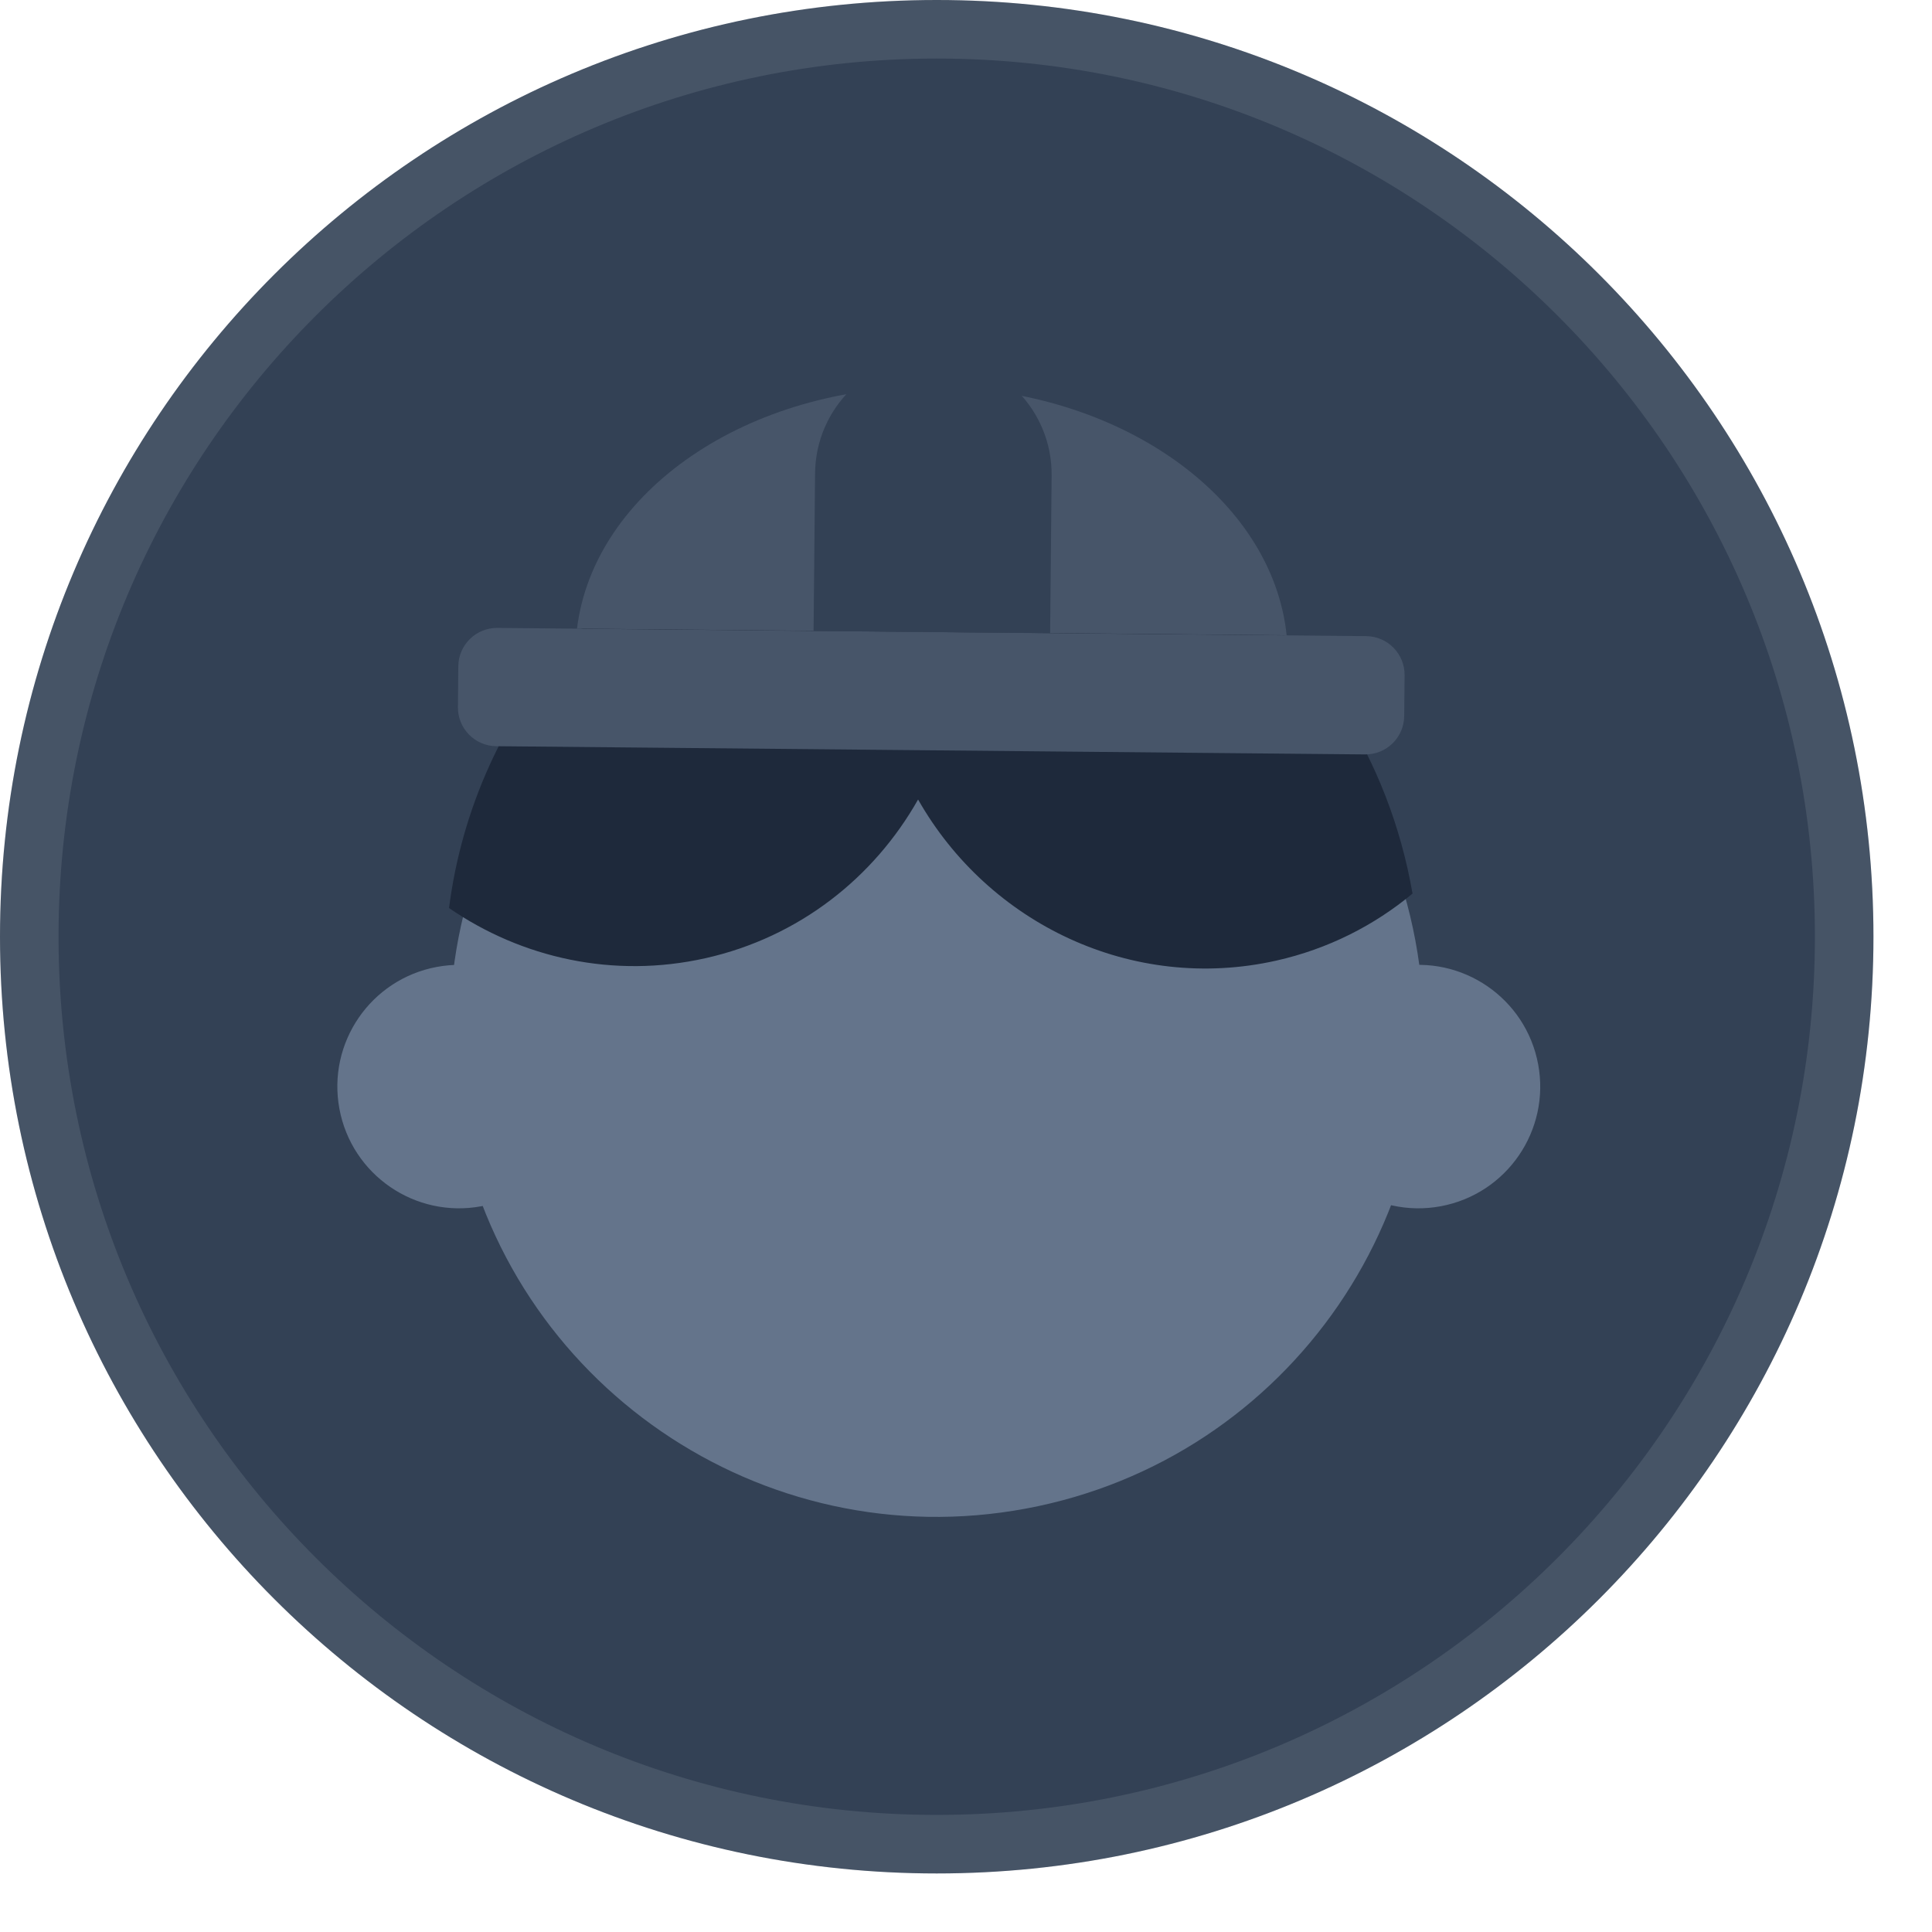
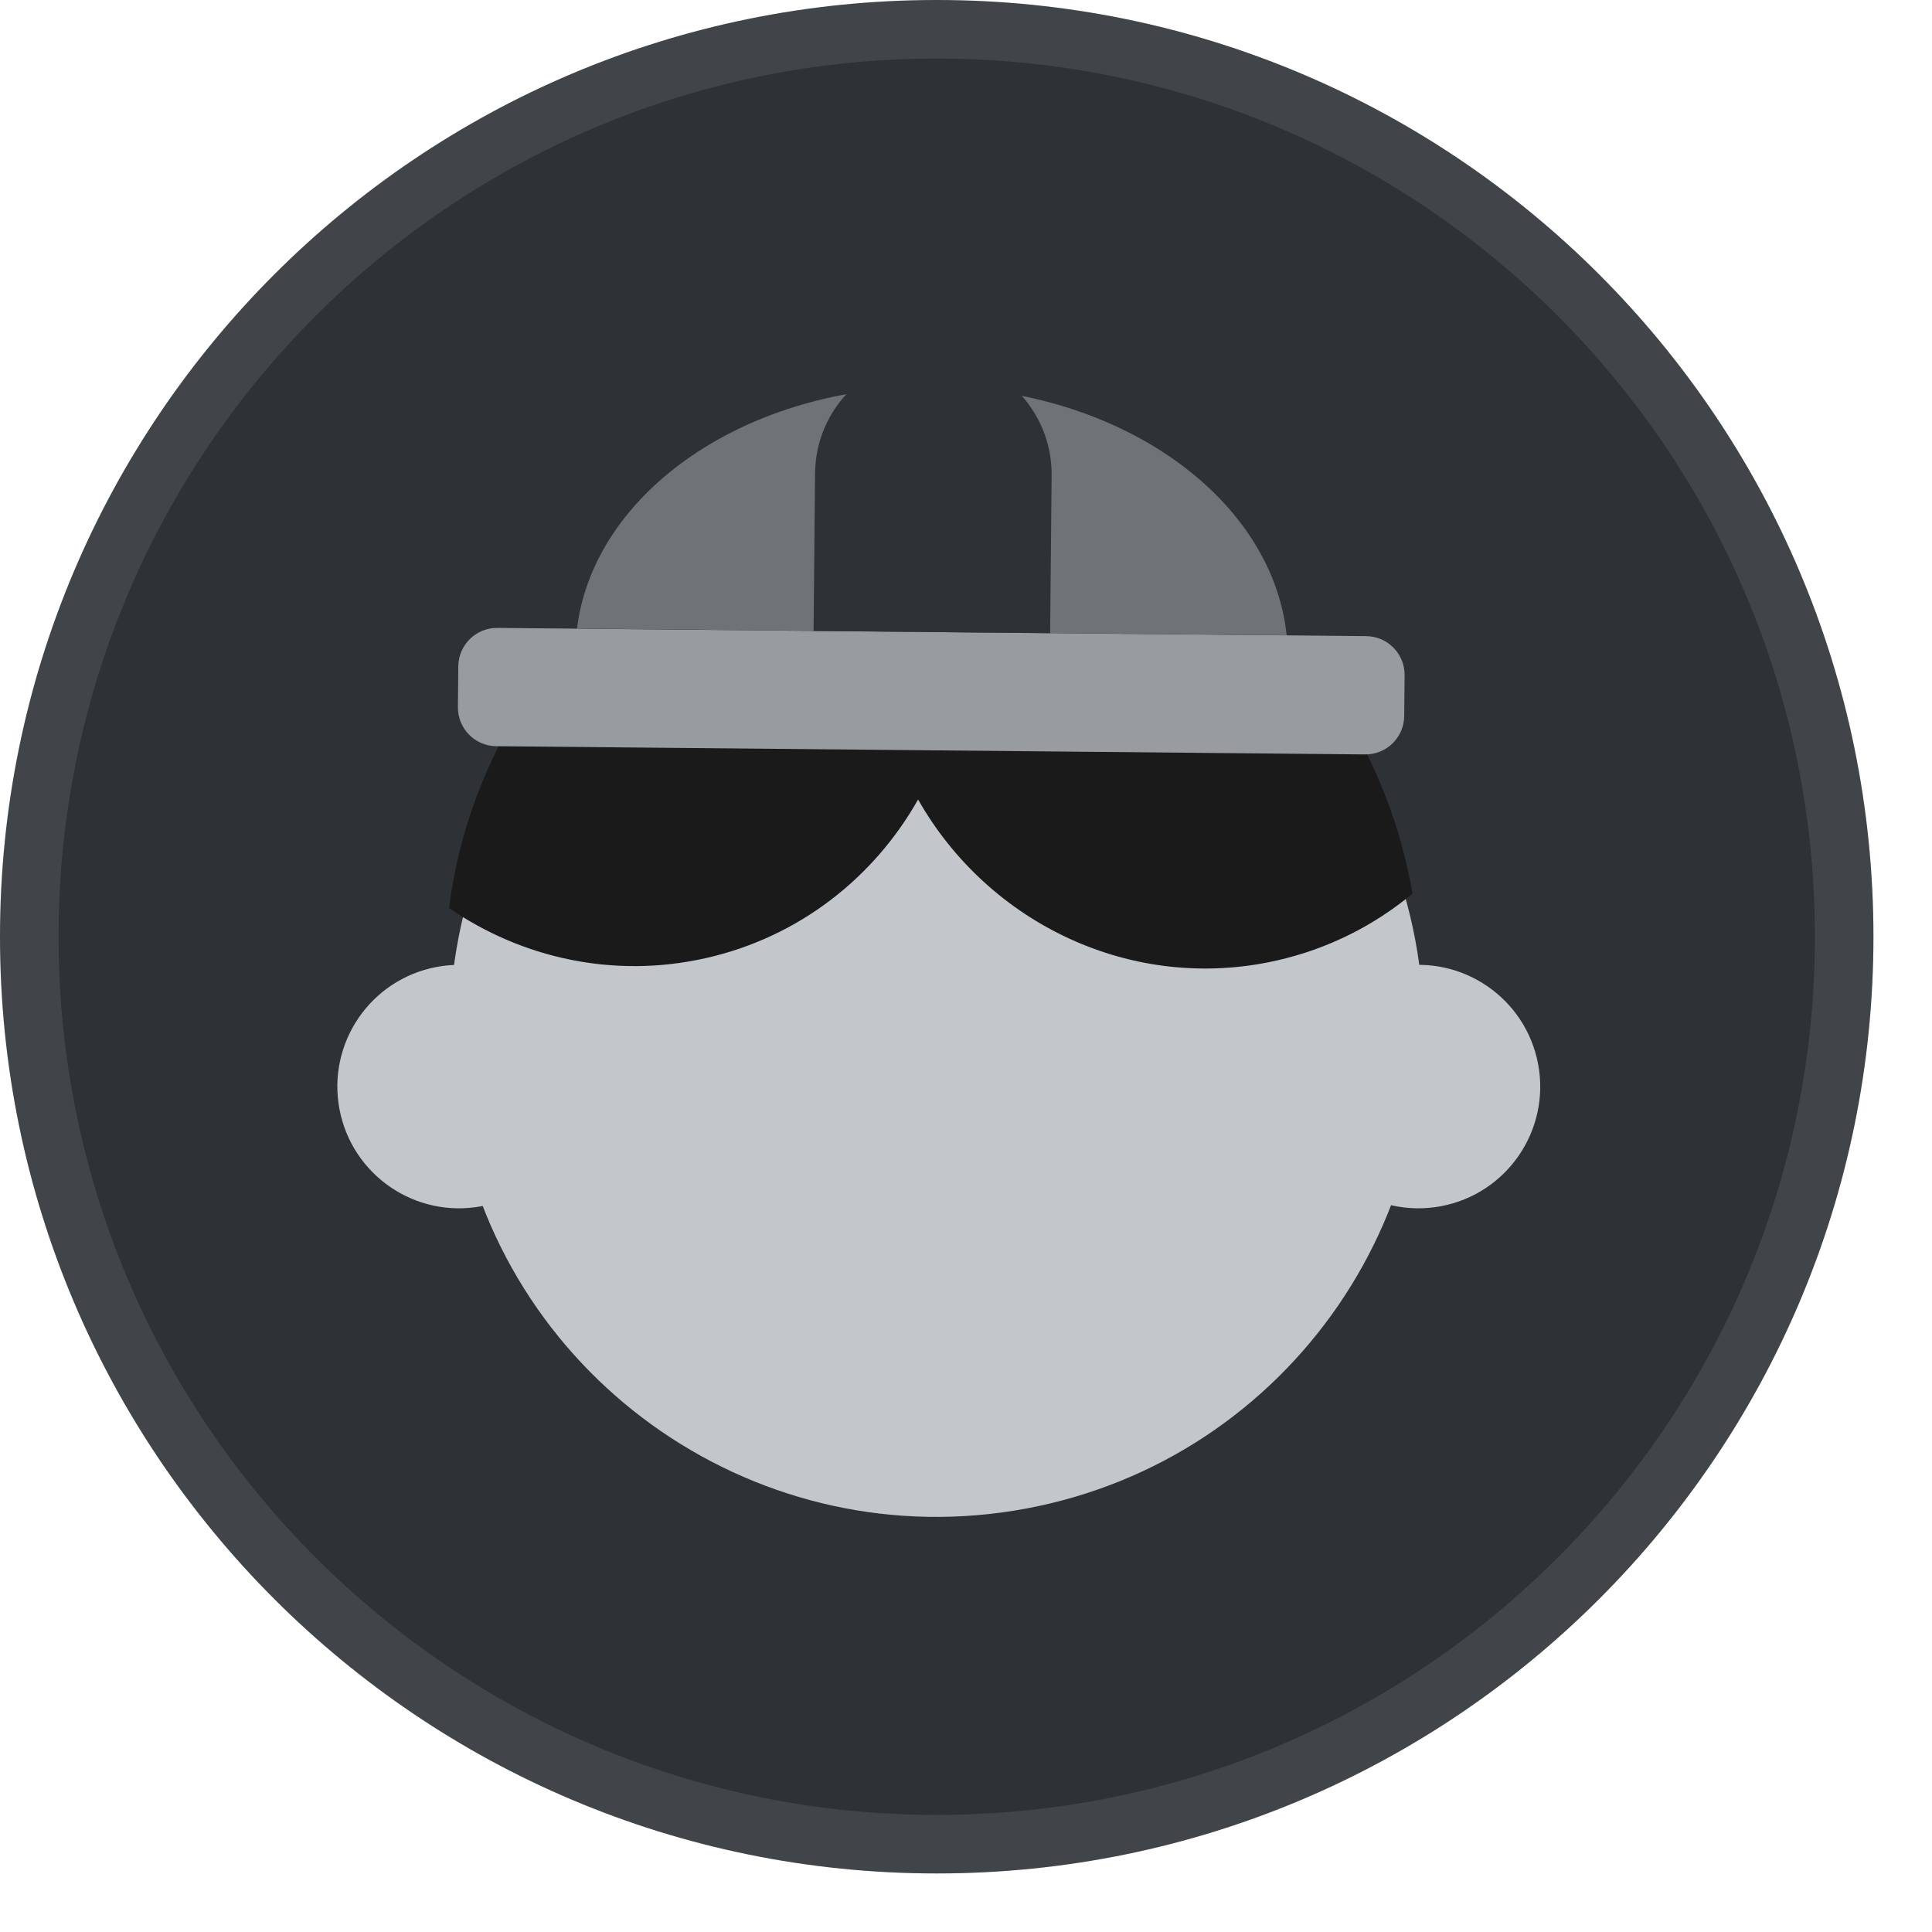
<svg xmlns="http://www.w3.org/2000/svg" width="66" height="66" viewBox="0 0 66 66" fill="none">
-   <circle cx="32" cy="32" r="32" fill="#334155" />
+   <circle cx="32" cy="32" r="32" fill="#2e3135" />
  <circle cx="32" cy="32" r="31" stroke="#F8FAFC" stroke-opacity="0.1" stroke-width="2" />
-   <path d="M15.649 38.233C17.334 47.264 26.02 53.219 35.051 51.535C44.081 49.851 50.037 41.165 48.352 32.134C46.668 23.103 37.982 17.148 28.951 18.832C19.92 20.516 13.965 29.203 15.649 38.233Z" fill="#64748B" />
-   <circle cx="4.158" cy="4.158" r="4.158" transform="matrix(-0.983048 0.183347 0.183347 0.983048 19.0078 32.2695)" fill="#64748B" />
-   <ellipse cx="4.158" cy="4.158" rx="4.158" ry="4.158" transform="matrix(-0.983048 0.183347 0.183347 0.983048 51.7832 32.2695)" fill="#64748B" />
-   <path fill-rule="evenodd" clip-rule="evenodd" d="M15.34 31.02C17.823 32.729 20.959 33.439 24.102 32.733C27.295 32.016 29.857 29.98 31.363 27.312C33.769 31.552 38.676 33.921 43.6 32.816C45.369 32.418 46.944 31.616 48.254 30.526C48.205 30.243 48.148 29.959 48.085 29.675C46.035 20.549 37.108 14.782 28.145 16.795C21.156 18.364 16.209 24.2 15.34 31.02Z" fill="#1E293B" />
-   <path fill-rule="evenodd" clip-rule="evenodd" d="M43.954 21.703L19.711 21.473C20.289 16.787 25.547 13.155 31.912 13.215C38.276 13.275 43.464 17.007 43.954 21.703Z" fill="#475569" />
-   <rect x="15.669" y="21.438" width="32.328" height="4.041" rx="1.323" transform="rotate(0.542194 15.6689 21.4375)" fill="#475569" />
-   <path d="M27.844 16.167C27.865 13.935 29.691 12.143 31.923 12.164V12.164C34.154 12.185 35.946 14.012 35.925 16.243L35.874 21.631L27.793 21.555L27.844 16.167Z" fill="#334155" />
+   <path d="M15.649 38.233C17.334 47.264 26.02 53.219 35.051 51.535C44.081 49.851 50.037 41.165 48.352 32.134C46.668 23.103 37.982 17.148 28.951 18.832C19.92 20.516 13.965 29.203 15.649 38.233Z" fill="#c3c7cc" />
+   <circle cx="4.158" cy="4.158" r="4.158" transform="matrix(-0.983048 0.183347 0.183347 0.983048 19.0078 32.2695)" fill="#c3c7cc" />
+   <ellipse cx="4.158" cy="4.158" rx="4.158" ry="4.158" transform="matrix(-0.983048 0.183347 0.183347 0.983048 51.7832 32.2695)" fill="#c3c7cc" />
+   <path fill-rule="evenodd" clip-rule="evenodd" d="M15.34 31.02C17.823 32.729 20.959 33.439 24.102 32.733C27.295 32.016 29.857 29.98 31.363 27.312C33.769 31.552 38.676 33.921 43.6 32.816C45.369 32.418 46.944 31.616 48.254 30.526C48.205 30.243 48.148 29.959 48.085 29.675C46.035 20.549 37.108 14.782 28.145 16.795C21.156 18.364 16.209 24.2 15.34 31.02Z" fill="#1A1A1A" />
+   <path fill-rule="evenodd" clip-rule="evenodd" d="M43.954 21.703L19.711 21.473C20.289 16.787 25.547 13.155 31.912 13.215C38.276 13.275 43.464 17.007 43.954 21.703Z" fill="#6f7277" />
+   <rect x="15.669" y="21.438" width="32.328" height="4.041" rx="1.323" transform="rotate(0.542194 15.6689 21.4375)" fill="#989ca0" />
+   <path d="M27.844 16.167C27.865 13.935 29.691 12.143 31.923 12.164V12.164C34.154 12.185 35.946 14.012 35.925 16.243L35.874 21.631L27.793 21.555L27.844 16.167Z" fill="#2e3135" />
</svg>
